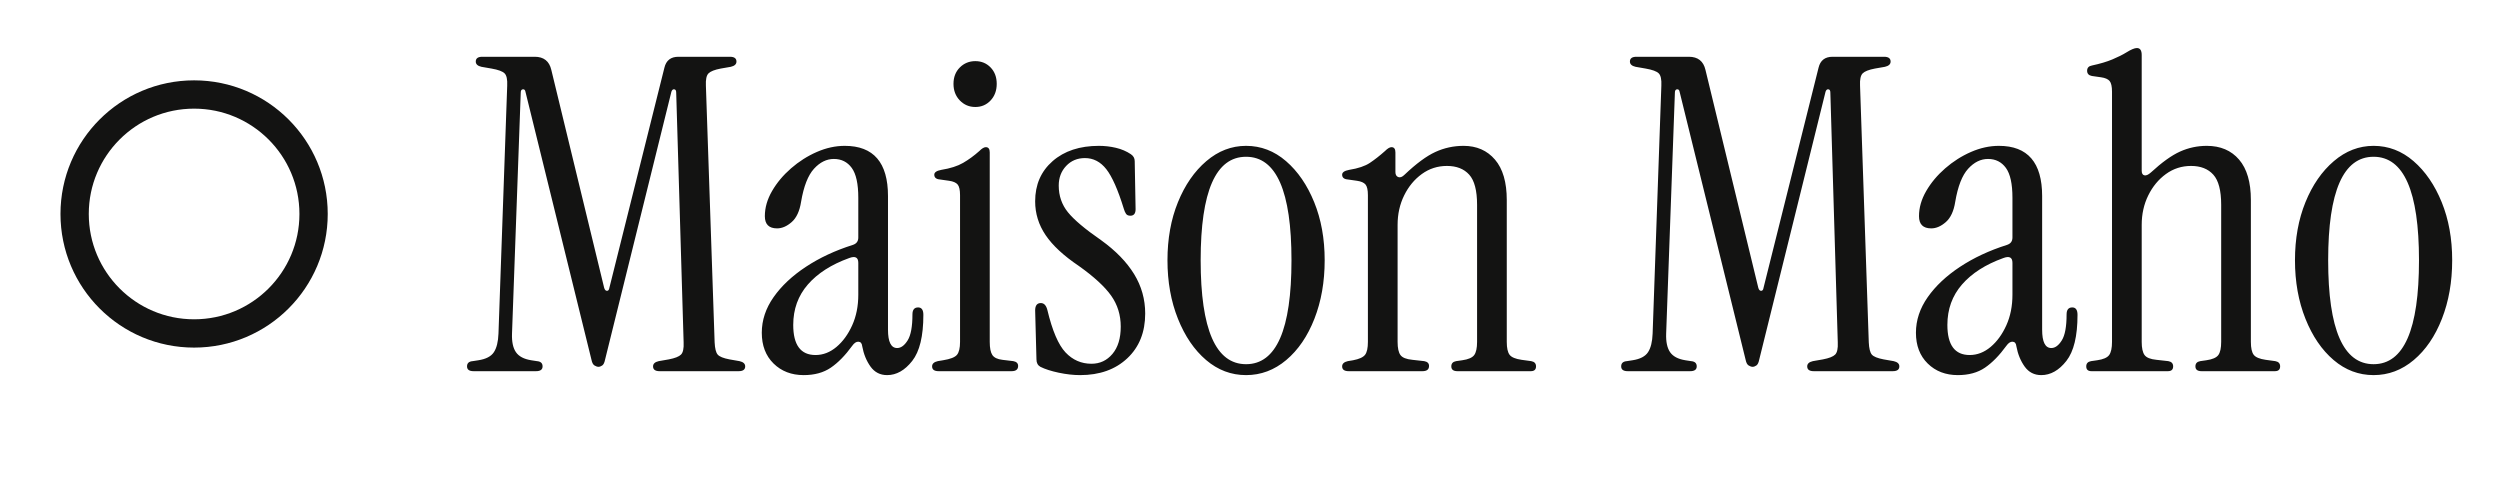
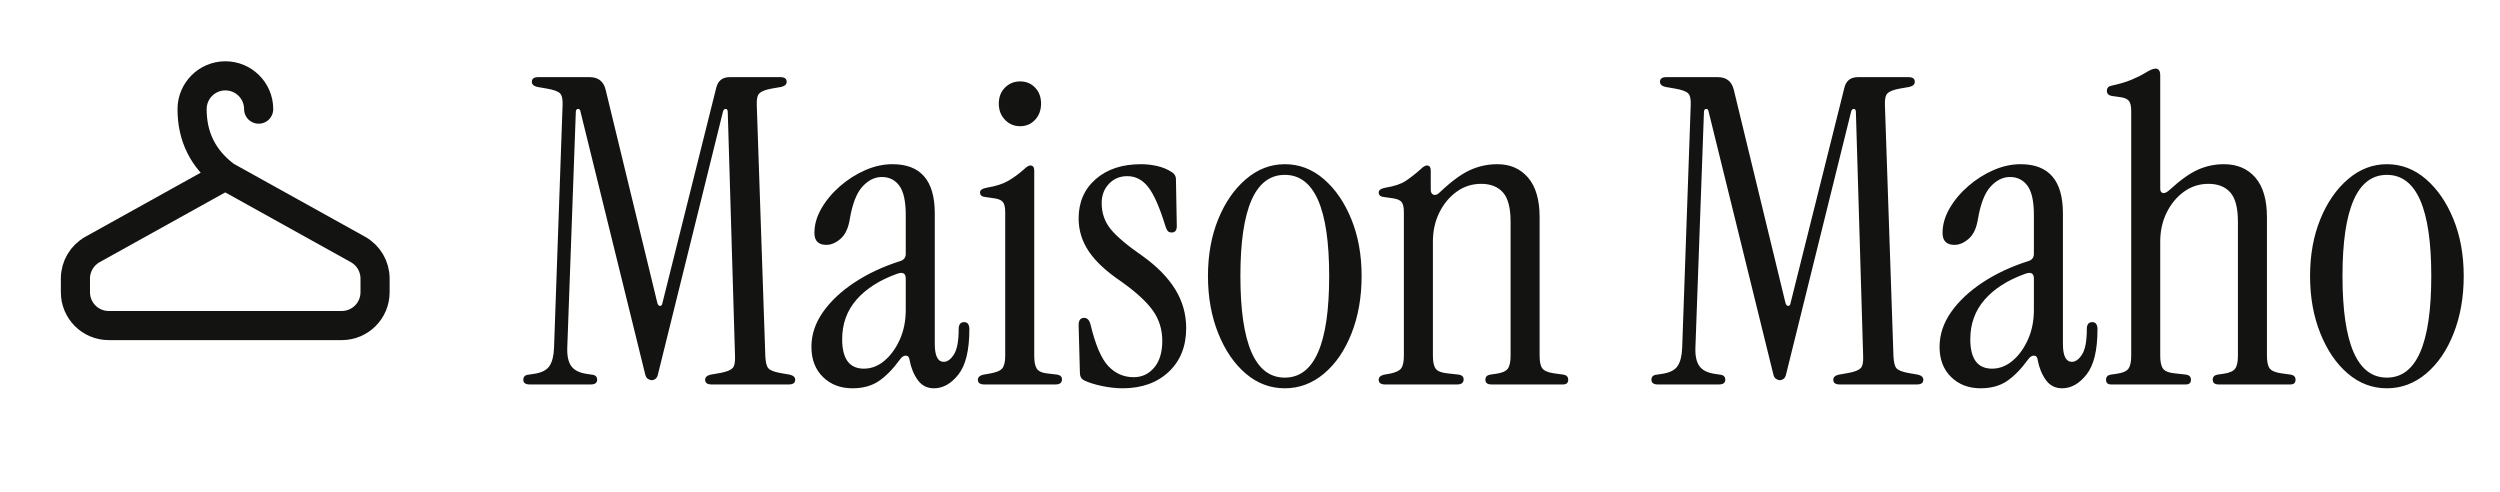
- <svg xmlns="http://www.w3.org/2000/svg" viewBox="-80 -850 5716 1100" width="229" height="44" role="img" aria-label="Maison Maho">
-   <style>@media (prefers-color-scheme: dark){.f{fill:#f4f2ee}.s{stroke:#f4f2ee}}</style>
-   <g transform="translate(0 -720) scale(7.2)">
-     <circle cx="50" cy="50" r="38" fill="none" class="s" stroke="#131312" stroke-width="9" />
+ <svg xmlns="http://www.w3.org/2000/svg" viewBox="-60 -900 5857 1150" width="234" height="46" role="img" aria-label="Maison Maho">
+   <style>@media (prefers-color-scheme: dark){.i{stroke:#f4f2ee}.t{fill:#f4f2ee}}</style>
+   <g class="i" transform="translate(0 -879) scale(39)" fill="none" stroke="#131312" stroke-width="1.75" stroke-linecap="round" stroke-linejoin="round">
+     <path d="M14 6a2 2 0 1 0 -4 0c0 1.667 .67 3 2 4h-.008l7.971 4.428a2 2 0 0 1 1.029 1.749v.823a2 2 0 0 1 -2 2h-14a2 2 0 0 1 -2 -2v-.823a2 2 0 0 1 1.029 -1.749l7.971 -4.428" />
  </g>
-   <path class="f" transform="translate(971 0)" fill="#131312" d="M315 -10Q311 -10 306.0 -13.0Q301 -16 299 -26L148 -639Q147 -646 142.0 -645.5Q137 -645 137 -638L117 -86Q116 -58 126.0 -43.5Q136 -29 161 -25L174 -23Q187 -22 187 -11Q187 0 172 0H29Q14 0 14 -11Q14 -22 27 -23L40 -25Q66 -29 75.5 -43.5Q85 -58 86 -86L106 -654Q107 -675 100.0 -682.0Q93 -689 70 -693L47 -697Q34 -700 34 -709Q34 -720 49 -720H169Q200 -720 207 -690L328 -191Q330 -184 334.5 -184.0Q339 -184 340 -191L466 -695Q472 -720 498 -720H616Q631 -720 631 -709Q631 -700 618 -697L595 -693Q574 -689 567.0 -682.0Q560 -675 561 -654L581 -66Q582 -45 588.0 -38.0Q594 -31 615 -27L638 -23Q651 -20 651 -11Q651 0 636 0H455Q440 0 440 -11Q440 -20 453 -23L476 -27Q497 -31 504.0 -38.0Q511 -45 510 -66L493 -638Q493 -645 488.5 -645.5Q484 -646 482 -640L330 -26Q328 -16 323.5 -13.0Q319 -10 315 -10Z M785 9Q743 9 716.0 -17.5Q689 -44 689 -88Q689 -131 716.0 -169.5Q743 -208 790.0 -239.0Q837 -270 897 -289Q910 -293 910 -306V-397Q910 -445 895.0 -465.5Q880 -486 854 -486Q829 -486 808.5 -463.5Q788 -441 779 -388Q774 -356 757.5 -341.5Q741 -327 724 -327Q696 -327 696 -355Q696 -384 712.5 -412.5Q729 -441 756.0 -464.5Q783 -488 815.0 -502.0Q847 -516 879 -516Q978 -516 978 -401V-95Q978 -53 999 -53Q1012 -53 1023.0 -70.5Q1034 -88 1034 -130Q1034 -146 1047 -146Q1059 -146 1059 -129Q1059 -56 1033.5 -23.5Q1008 9 976 9Q952 9 938.0 -10.5Q924 -30 919 -57Q918 -67 910.5 -67.5Q903 -68 896 -58Q872 -25 847.0 -8.0Q822 9 785 9ZM812 -37Q838 -37 860.0 -55.5Q882 -74 896.0 -105.0Q910 -136 910 -175V-248Q910 -267 889 -259Q828 -237 794.5 -198.5Q761 -160 761 -106Q761 -37 812 -37Z M1178 -605Q1157 -605 1142.5 -620.0Q1128 -635 1128 -658Q1128 -681 1142.5 -695.5Q1157 -710 1178 -710Q1199 -710 1213.0 -695.5Q1227 -681 1227 -658Q1227 -635 1213.0 -620.0Q1199 -605 1178 -605ZM1094 0Q1079 0 1079 -11Q1079 -20 1092 -23L1104 -25Q1129 -29 1136.0 -37.5Q1143 -46 1143 -67V-403Q1143 -421 1137.5 -427.5Q1132 -434 1118 -436L1097 -439Q1084 -440 1084 -450Q1084 -458 1100 -461Q1131 -466 1150.0 -477.0Q1169 -488 1187 -504Q1196 -513 1202 -513Q1211 -513 1211 -501V-67Q1211 -46 1217.0 -37.0Q1223 -28 1240 -26L1265 -23Q1276 -21 1276 -12Q1276 0 1261 0Z M1418 9Q1395 9 1369.0 3.5Q1343 -2 1327 -10Q1318 -15 1318 -27L1315 -139Q1315 -156 1328 -156Q1339 -156 1343 -140Q1360 -69 1384.5 -43.0Q1409 -17 1444 -17Q1473 -17 1492.0 -39.5Q1511 -62 1511 -102Q1511 -142 1489.0 -173.0Q1467 -204 1415 -241Q1363 -276 1339.0 -311.5Q1315 -347 1315 -389Q1315 -446 1355.0 -481.0Q1395 -516 1461 -516Q1481 -516 1500.0 -511.5Q1519 -507 1534 -497Q1543 -491 1543 -481L1545 -371Q1545 -356 1533 -356Q1526 -356 1523.0 -360.5Q1520 -365 1518 -372Q1498 -437 1478.0 -462.5Q1458 -488 1429 -488Q1403 -488 1386.0 -470.0Q1369 -452 1369 -425Q1369 -390 1390.0 -364.0Q1411 -338 1466 -300Q1516 -264 1541.5 -222.5Q1567 -181 1567 -132Q1567 -68 1526.0 -29.5Q1485 9 1418 9Z M1798 9Q1747 9 1706.5 -25.5Q1666 -60 1642.0 -120.0Q1618 -180 1618 -254Q1618 -328 1642.0 -387.0Q1666 -446 1707.0 -481.0Q1748 -516 1798 -516Q1849 -516 1889.5 -481.0Q1930 -446 1954.0 -387.0Q1978 -328 1978 -254Q1978 -180 1954.5 -120.0Q1931 -60 1890.0 -25.5Q1849 9 1798 9ZM1798 -16Q1902 -16 1902 -254Q1902 -491 1798 -491Q1694 -491 1694 -254Q1694 -16 1798 -16Z M2033 0Q2018 0 2018 -11Q2018 -20 2031 -23L2043 -25Q2064 -29 2070.5 -37.5Q2077 -46 2077 -67V-403Q2077 -421 2071.5 -427.5Q2066 -434 2052 -436L2031 -439Q2018 -440 2018 -450Q2018 -458 2034 -461Q2065 -466 2081.5 -477.0Q2098 -488 2116 -504Q2125 -513 2131 -513Q2140 -513 2140 -501V-456Q2140 -447 2146.5 -444.5Q2153 -442 2161 -450Q2201 -488 2231.5 -502.0Q2262 -516 2296 -516Q2341 -516 2368.0 -484.5Q2395 -453 2395 -392V-67Q2395 -46 2401.5 -37.5Q2408 -29 2429 -26L2451 -23Q2462 -21 2462 -11Q2462 0 2450 0H2282Q2268 0 2268 -11Q2268 -21 2279 -23L2293 -25Q2314 -28 2320.5 -37.0Q2327 -46 2327 -67V-381Q2327 -430 2309.0 -450.0Q2291 -470 2258 -470Q2226 -470 2200.5 -451.5Q2175 -433 2160.0 -402.5Q2145 -372 2145 -335V-67Q2145 -46 2151.5 -37.0Q2158 -28 2179 -26L2206 -23Q2217 -21 2217 -12Q2217 0 2202 0Z M2958 -10Q2954 -10 2949.0 -13.0Q2944 -16 2942 -26L2791 -639Q2790 -646 2785.0 -645.5Q2780 -645 2780 -638L2760 -86Q2759 -58 2769.0 -43.5Q2779 -29 2804 -25L2817 -23Q2830 -22 2830 -11Q2830 0 2815 0H2672Q2657 0 2657 -11Q2657 -22 2670 -23L2683 -25Q2709 -29 2718.5 -43.5Q2728 -58 2729 -86L2749 -654Q2750 -675 2743.0 -682.0Q2736 -689 2713 -693L2690 -697Q2677 -700 2677 -709Q2677 -720 2692 -720H2812Q2843 -720 2850 -690L2971 -191Q2973 -184 2977.5 -184.0Q2982 -184 2983 -191L3109 -695Q3115 -720 3141 -720H3259Q3274 -720 3274 -709Q3274 -700 3261 -697L3238 -693Q3217 -689 3210.0 -682.0Q3203 -675 3204 -654L3224 -66Q3225 -45 3231.0 -38.0Q3237 -31 3258 -27L3281 -23Q3294 -20 3294 -11Q3294 0 3279 0H3098Q3083 0 3083 -11Q3083 -20 3096 -23L3119 -27Q3140 -31 3147.0 -38.0Q3154 -45 3153 -66L3136 -638Q3136 -645 3131.5 -645.5Q3127 -646 3125 -640L2973 -26Q2971 -16 2966.5 -13.0Q2962 -10 2958 -10Z M3428 9Q3386 9 3359.0 -17.5Q3332 -44 3332 -88Q3332 -131 3359.0 -169.5Q3386 -208 3433.0 -239.0Q3480 -270 3540 -289Q3553 -293 3553 -306V-397Q3553 -445 3538.0 -465.5Q3523 -486 3497 -486Q3472 -486 3451.5 -463.5Q3431 -441 3422 -388Q3417 -356 3400.5 -341.5Q3384 -327 3367 -327Q3339 -327 3339 -355Q3339 -384 3355.5 -412.5Q3372 -441 3399.0 -464.5Q3426 -488 3458.0 -502.0Q3490 -516 3522 -516Q3621 -516 3621 -401V-95Q3621 -53 3642 -53Q3655 -53 3666.0 -70.5Q3677 -88 3677 -130Q3677 -146 3690 -146Q3702 -146 3702 -129Q3702 -56 3676.5 -23.5Q3651 9 3619 9Q3595 9 3581.0 -10.5Q3567 -30 3562 -57Q3561 -67 3553.5 -67.5Q3546 -68 3539 -58Q3515 -25 3490.0 -8.0Q3465 9 3428 9ZM3455 -37Q3481 -37 3503.0 -55.5Q3525 -74 3539.0 -105.0Q3553 -136 3553 -175V-248Q3553 -267 3532 -259Q3471 -237 3437.5 -198.5Q3404 -160 3404 -106Q3404 -37 3455 -37Z M3734 0Q3722 0 3722 -11Q3722 -21 3733 -23L3747 -25Q3768 -28 3774.5 -37.0Q3781 -46 3781 -67V-640Q3781 -658 3775.5 -664.5Q3770 -671 3756 -673L3735 -676Q3724 -678 3724 -688Q3724 -698 3735 -700Q3763 -706 3782.0 -714.0Q3801 -722 3814 -730Q3830 -740 3838 -740Q3849 -740 3849 -724V-459Q3849 -450 3855.0 -448.5Q3861 -447 3870 -455Q3908 -490 3937.0 -503.0Q3966 -516 3998 -516Q4045 -516 4072.0 -484.5Q4099 -453 4099 -392V-67Q4099 -46 4105.5 -37.5Q4112 -29 4133 -26L4155 -23Q4166 -21 4166 -11Q4166 0 4154 0H3986Q3972 0 3972 -11Q3972 -21 3983 -23L3997 -25Q4018 -28 4024.5 -37.0Q4031 -46 4031 -67V-381Q4031 -430 4013.0 -450.0Q3995 -470 3962 -470Q3930 -470 3904.5 -451.5Q3879 -433 3864.0 -402.5Q3849 -372 3849 -335V-67Q3849 -46 3855.5 -37.0Q3862 -28 3883 -26L3910 -23Q3921 -21 3921 -11Q3921 0 3909 0Z M4380 9Q4329 9 4288.5 -25.5Q4248 -60 4224.0 -120.0Q4200 -180 4200 -254Q4200 -328 4224.0 -387.0Q4248 -446 4289.0 -481.0Q4330 -516 4380 -516Q4431 -516 4471.5 -481.0Q4512 -446 4536.0 -387.0Q4560 -328 4560 -254Q4560 -180 4536.5 -120.0Q4513 -60 4472.0 -25.5Q4431 9 4380 9ZM4380 -16Q4484 -16 4484 -254Q4484 -491 4380 -491Q4276 -491 4276 -254Q4276 -16 4380 -16Z" />
+   <path class="t" transform="translate(1152 0)" fill="#131312" d="M315 -10Q311 -10 306.0 -13.0Q301 -16 299 -26L148 -639Q147 -646 142.0 -645.5Q137 -645 137 -638L117 -86Q116 -58 126.0 -43.5Q136 -29 161 -25L174 -23Q187 -22 187 -11Q187 0 172 0H29Q14 0 14 -11Q14 -22 27 -23L40 -25Q66 -29 75.5 -43.5Q85 -58 86 -86L106 -654Q107 -675 100.0 -682.0Q93 -689 70 -693L47 -697Q34 -700 34 -709Q34 -720 49 -720H169Q200 -720 207 -690L328 -191Q330 -184 334.5 -184.0Q339 -184 340 -191L466 -695Q472 -720 498 -720H616Q631 -720 631 -709Q631 -700 618 -697L595 -693Q574 -689 567.0 -682.0Q560 -675 561 -654L581 -66Q582 -45 588.0 -38.0Q594 -31 615 -27L638 -23Q651 -20 651 -11Q651 0 636 0H455Q440 0 440 -11Q440 -20 453 -23L476 -27Q497 -31 504.0 -38.0Q511 -45 510 -66L493 -638Q493 -645 488.5 -645.5Q484 -646 482 -640L330 -26Q328 -16 323.5 -13.0Q319 -10 315 -10Z M785 9Q743 9 716.0 -17.5Q689 -44 689 -88Q689 -131 716.0 -169.5Q743 -208 790.0 -239.0Q837 -270 897 -289Q910 -293 910 -306V-397Q910 -445 895.0 -465.5Q880 -486 854 -486Q829 -486 808.5 -463.5Q788 -441 779 -388Q774 -356 757.5 -341.5Q741 -327 724 -327Q696 -327 696 -355Q696 -384 712.5 -412.5Q729 -441 756.0 -464.5Q783 -488 815.0 -502.0Q847 -516 879 -516Q978 -516 978 -401V-95Q978 -53 999 -53Q1012 -53 1023.0 -70.5Q1034 -88 1034 -130Q1034 -146 1047 -146Q1059 -146 1059 -129Q1059 -56 1033.5 -23.5Q1008 9 976 9Q952 9 938.0 -10.5Q924 -30 919 -57Q918 -67 910.5 -67.5Q903 -68 896 -58Q872 -25 847.0 -8.0Q822 9 785 9ZM812 -37Q838 -37 860.0 -55.5Q882 -74 896.0 -105.0Q910 -136 910 -175V-248Q910 -267 889 -259Q828 -237 794.5 -198.5Q761 -160 761 -106Q761 -37 812 -37Z M1178 -605Q1157 -605 1142.5 -620.0Q1128 -635 1128 -658Q1128 -681 1142.5 -695.5Q1157 -710 1178 -710Q1199 -710 1213.0 -695.5Q1227 -681 1227 -658Q1227 -635 1213.0 -620.0Q1199 -605 1178 -605ZM1094 0Q1079 0 1079 -11Q1079 -20 1092 -23L1104 -25Q1129 -29 1136.0 -37.5Q1143 -46 1143 -67V-403Q1143 -421 1137.5 -427.5Q1132 -434 1118 -436L1097 -439Q1084 -440 1084 -450Q1084 -458 1100 -461Q1131 -466 1150.0 -477.0Q1169 -488 1187 -504Q1196 -513 1202 -513Q1211 -513 1211 -501V-67Q1211 -46 1217.0 -37.0Q1223 -28 1240 -26L1265 -23Q1276 -21 1276 -12Q1276 0 1261 0Z M1418 9Q1395 9 1369.0 3.5Q1343 -2 1327 -10Q1318 -15 1318 -27L1315 -139Q1315 -156 1328 -156Q1339 -156 1343 -140Q1360 -69 1384.5 -43.0Q1409 -17 1444 -17Q1473 -17 1492.0 -39.5Q1511 -62 1511 -102Q1511 -142 1489.0 -173.0Q1467 -204 1415 -241Q1363 -276 1339.0 -311.5Q1315 -347 1315 -389Q1315 -446 1355.0 -481.0Q1395 -516 1461 -516Q1481 -516 1500.0 -511.5Q1519 -507 1534 -497Q1543 -491 1543 -481L1545 -371Q1545 -356 1533 -356Q1526 -356 1523.0 -360.5Q1520 -365 1518 -372Q1498 -437 1478.0 -462.5Q1458 -488 1429 -488Q1403 -488 1386.0 -470.0Q1369 -452 1369 -425Q1369 -390 1390.0 -364.0Q1411 -338 1466 -300Q1516 -264 1541.5 -222.5Q1567 -181 1567 -132Q1567 -68 1526.0 -29.5Q1485 9 1418 9Z M1798 9Q1747 9 1706.5 -25.5Q1666 -60 1642.0 -120.0Q1618 -180 1618 -254Q1618 -328 1642.0 -387.0Q1666 -446 1707.0 -481.0Q1748 -516 1798 -516Q1849 -516 1889.5 -481.0Q1930 -446 1954.0 -387.0Q1978 -328 1978 -254Q1978 -180 1954.5 -120.0Q1931 -60 1890.0 -25.5Q1849 9 1798 9ZM1798 -16Q1902 -16 1902 -254Q1902 -491 1798 -491Q1694 -491 1694 -254Q1694 -16 1798 -16Z M2033 0Q2018 0 2018 -11Q2018 -20 2031 -23L2043 -25Q2064 -29 2070.5 -37.5Q2077 -46 2077 -67V-403Q2077 -421 2071.5 -427.5Q2066 -434 2052 -436L2031 -439Q2018 -440 2018 -450Q2018 -458 2034 -461Q2065 -466 2081.5 -477.0Q2098 -488 2116 -504Q2125 -513 2131 -513Q2140 -513 2140 -501V-456Q2140 -447 2146.5 -444.5Q2153 -442 2161 -450Q2201 -488 2231.5 -502.0Q2262 -516 2296 -516Q2341 -516 2368.0 -484.5Q2395 -453 2395 -392V-67Q2395 -46 2401.5 -37.5Q2408 -29 2429 -26L2451 -23Q2462 -21 2462 -11Q2462 0 2450 0H2282Q2268 0 2268 -11Q2268 -21 2279 -23L2293 -25Q2314 -28 2320.5 -37.0Q2327 -46 2327 -67V-381Q2327 -430 2309.0 -450.0Q2291 -470 2258 -470Q2226 -470 2200.5 -451.5Q2175 -433 2160.0 -402.5Q2145 -372 2145 -335V-67Q2145 -46 2151.5 -37.0Q2158 -28 2179 -26L2206 -23Q2217 -21 2217 -12Q2217 0 2202 0Z M2958 -10Q2954 -10 2949.0 -13.0Q2944 -16 2942 -26L2791 -639Q2790 -646 2785.0 -645.5Q2780 -645 2780 -638L2760 -86Q2759 -58 2769.0 -43.5Q2779 -29 2804 -25L2817 -23Q2830 -22 2830 -11Q2830 0 2815 0H2672Q2657 0 2657 -11Q2657 -22 2670 -23L2683 -25Q2709 -29 2718.5 -43.5Q2728 -58 2729 -86L2749 -654Q2750 -675 2743.0 -682.0Q2736 -689 2713 -693L2690 -697Q2677 -700 2677 -709Q2677 -720 2692 -720H2812Q2843 -720 2850 -690L2971 -191Q2973 -184 2977.5 -184.0Q2982 -184 2983 -191L3109 -695Q3115 -720 3141 -720H3259Q3274 -720 3274 -709Q3274 -700 3261 -697L3238 -693Q3217 -689 3210.0 -682.0Q3203 -675 3204 -654L3224 -66Q3225 -45 3231.0 -38.0Q3237 -31 3258 -27L3281 -23Q3294 -20 3294 -11Q3294 0 3279 0H3098Q3083 0 3083 -11Q3083 -20 3096 -23L3119 -27Q3140 -31 3147.0 -38.0Q3154 -45 3153 -66L3136 -638Q3136 -645 3131.5 -645.5Q3127 -646 3125 -640L2973 -26Q2971 -16 2966.5 -13.0Q2962 -10 2958 -10Z M3428 9Q3386 9 3359.0 -17.5Q3332 -44 3332 -88Q3332 -131 3359.0 -169.5Q3386 -208 3433.0 -239.0Q3480 -270 3540 -289Q3553 -293 3553 -306V-397Q3553 -445 3538.0 -465.5Q3523 -486 3497 -486Q3472 -486 3451.5 -463.5Q3431 -441 3422 -388Q3417 -356 3400.5 -341.5Q3384 -327 3367 -327Q3339 -327 3339 -355Q3339 -384 3355.5 -412.5Q3372 -441 3399.0 -464.5Q3426 -488 3458.0 -502.0Q3490 -516 3522 -516Q3621 -516 3621 -401V-95Q3621 -53 3642 -53Q3655 -53 3666.0 -70.5Q3677 -88 3677 -130Q3677 -146 3690 -146Q3702 -146 3702 -129Q3702 -56 3676.5 -23.5Q3651 9 3619 9Q3595 9 3581.0 -10.5Q3567 -30 3562 -57Q3561 -67 3553.5 -67.5Q3546 -68 3539 -58Q3515 -25 3490.0 -8.0Q3465 9 3428 9ZM3455 -37Q3481 -37 3503.0 -55.5Q3525 -74 3539.0 -105.0Q3553 -136 3553 -175V-248Q3553 -267 3532 -259Q3471 -237 3437.5 -198.5Q3404 -160 3404 -106Q3404 -37 3455 -37Z M3734 0Q3722 0 3722 -11Q3722 -21 3733 -23L3747 -25Q3768 -28 3774.5 -37.0Q3781 -46 3781 -67V-640Q3781 -658 3775.5 -664.5Q3770 -671 3756 -673L3735 -676Q3724 -678 3724 -688Q3724 -698 3735 -700Q3763 -706 3782.0 -714.0Q3801 -722 3814 -730Q3830 -740 3838 -740Q3849 -740 3849 -724V-459Q3849 -450 3855.0 -448.5Q3861 -447 3870 -455Q3908 -490 3937.0 -503.0Q3966 -516 3998 -516Q4045 -516 4072.0 -484.5Q4099 -453 4099 -392V-67Q4099 -46 4105.5 -37.5Q4112 -29 4133 -26L4155 -23Q4166 -21 4166 -11Q4166 0 4154 0H3986Q3972 0 3972 -11Q3972 -21 3983 -23L3997 -25Q4018 -28 4024.5 -37.0Q4031 -46 4031 -67V-381Q4031 -430 4013.0 -450.0Q3995 -470 3962 -470Q3930 -470 3904.5 -451.5Q3879 -433 3864.0 -402.5Q3849 -372 3849 -335V-67Q3849 -46 3855.5 -37.0Q3862 -28 3883 -26L3910 -23Q3921 -21 3921 -11Q3921 0 3909 0Z M4380 9Q4329 9 4288.5 -25.5Q4248 -60 4224.0 -120.0Q4200 -180 4200 -254Q4200 -328 4224.0 -387.0Q4248 -446 4289.0 -481.0Q4330 -516 4380 -516Q4431 -516 4471.5 -481.0Q4512 -446 4536.0 -387.0Q4560 -328 4560 -254Q4560 -180 4536.5 -120.0Q4513 -60 4472.0 -25.5Q4431 9 4380 9ZM4380 -16Q4484 -16 4484 -254Q4484 -491 4380 -491Q4276 -491 4276 -254Q4276 -16 4380 -16Z" />
</svg>
